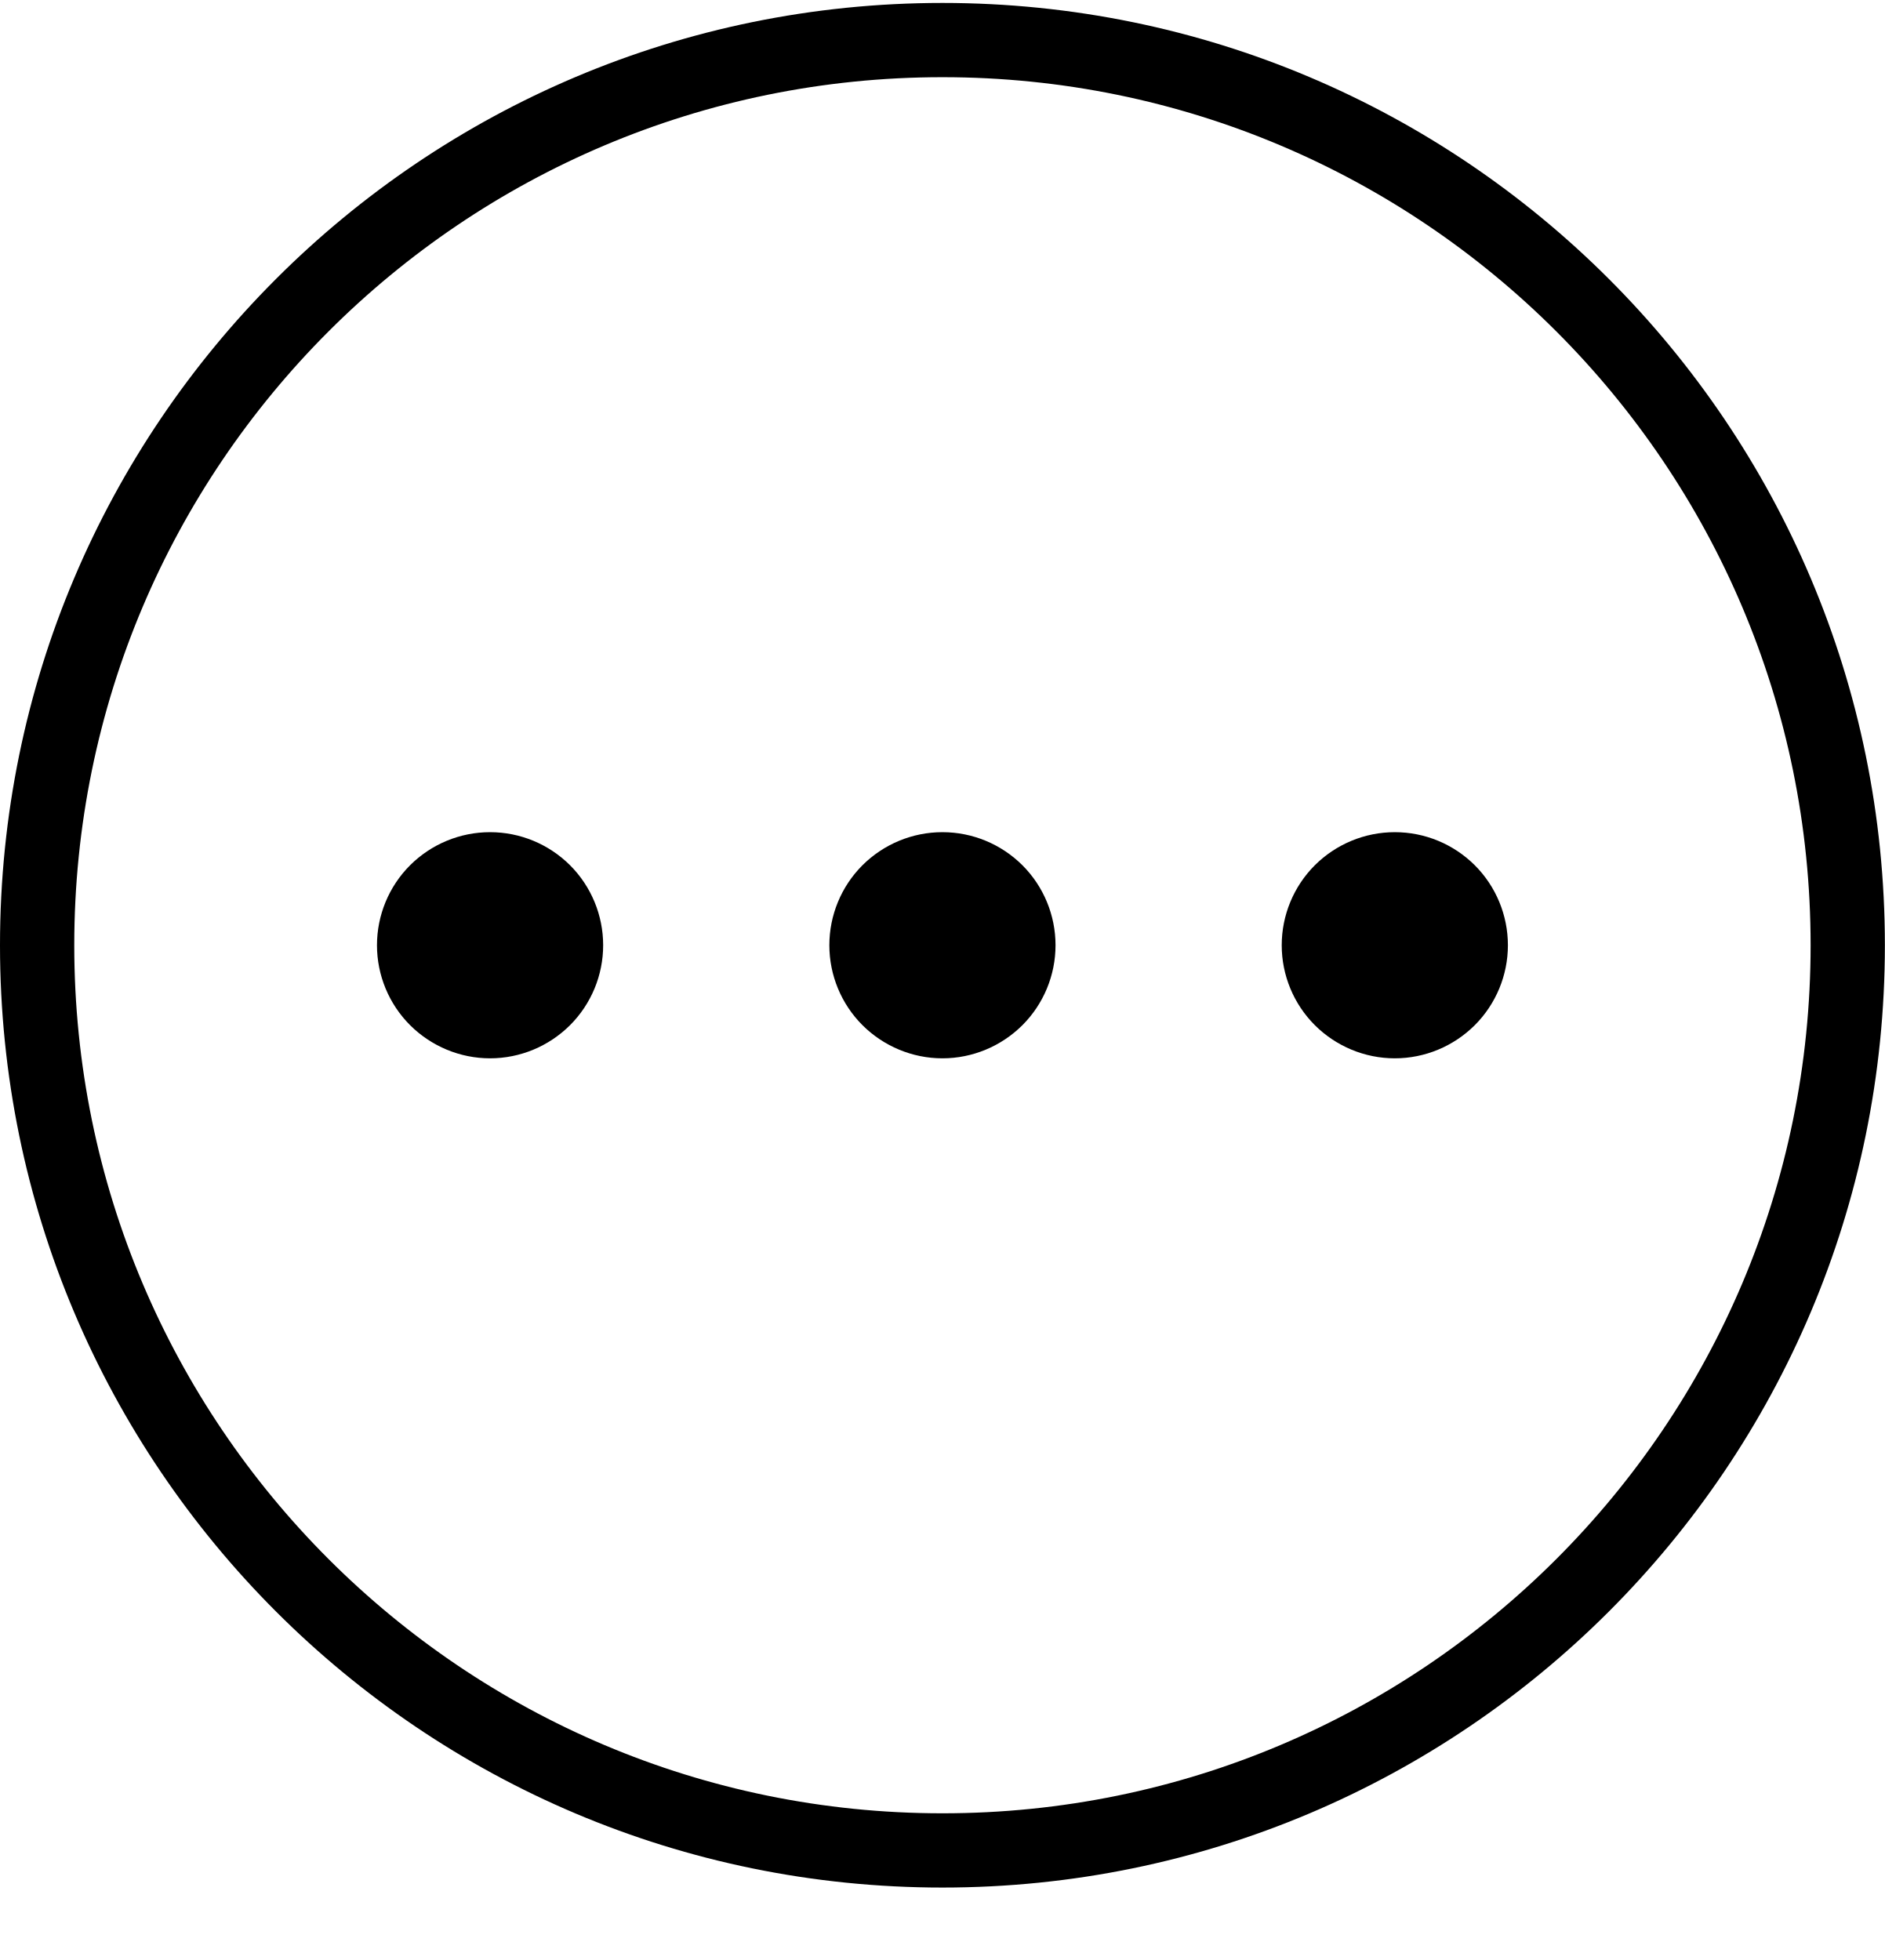
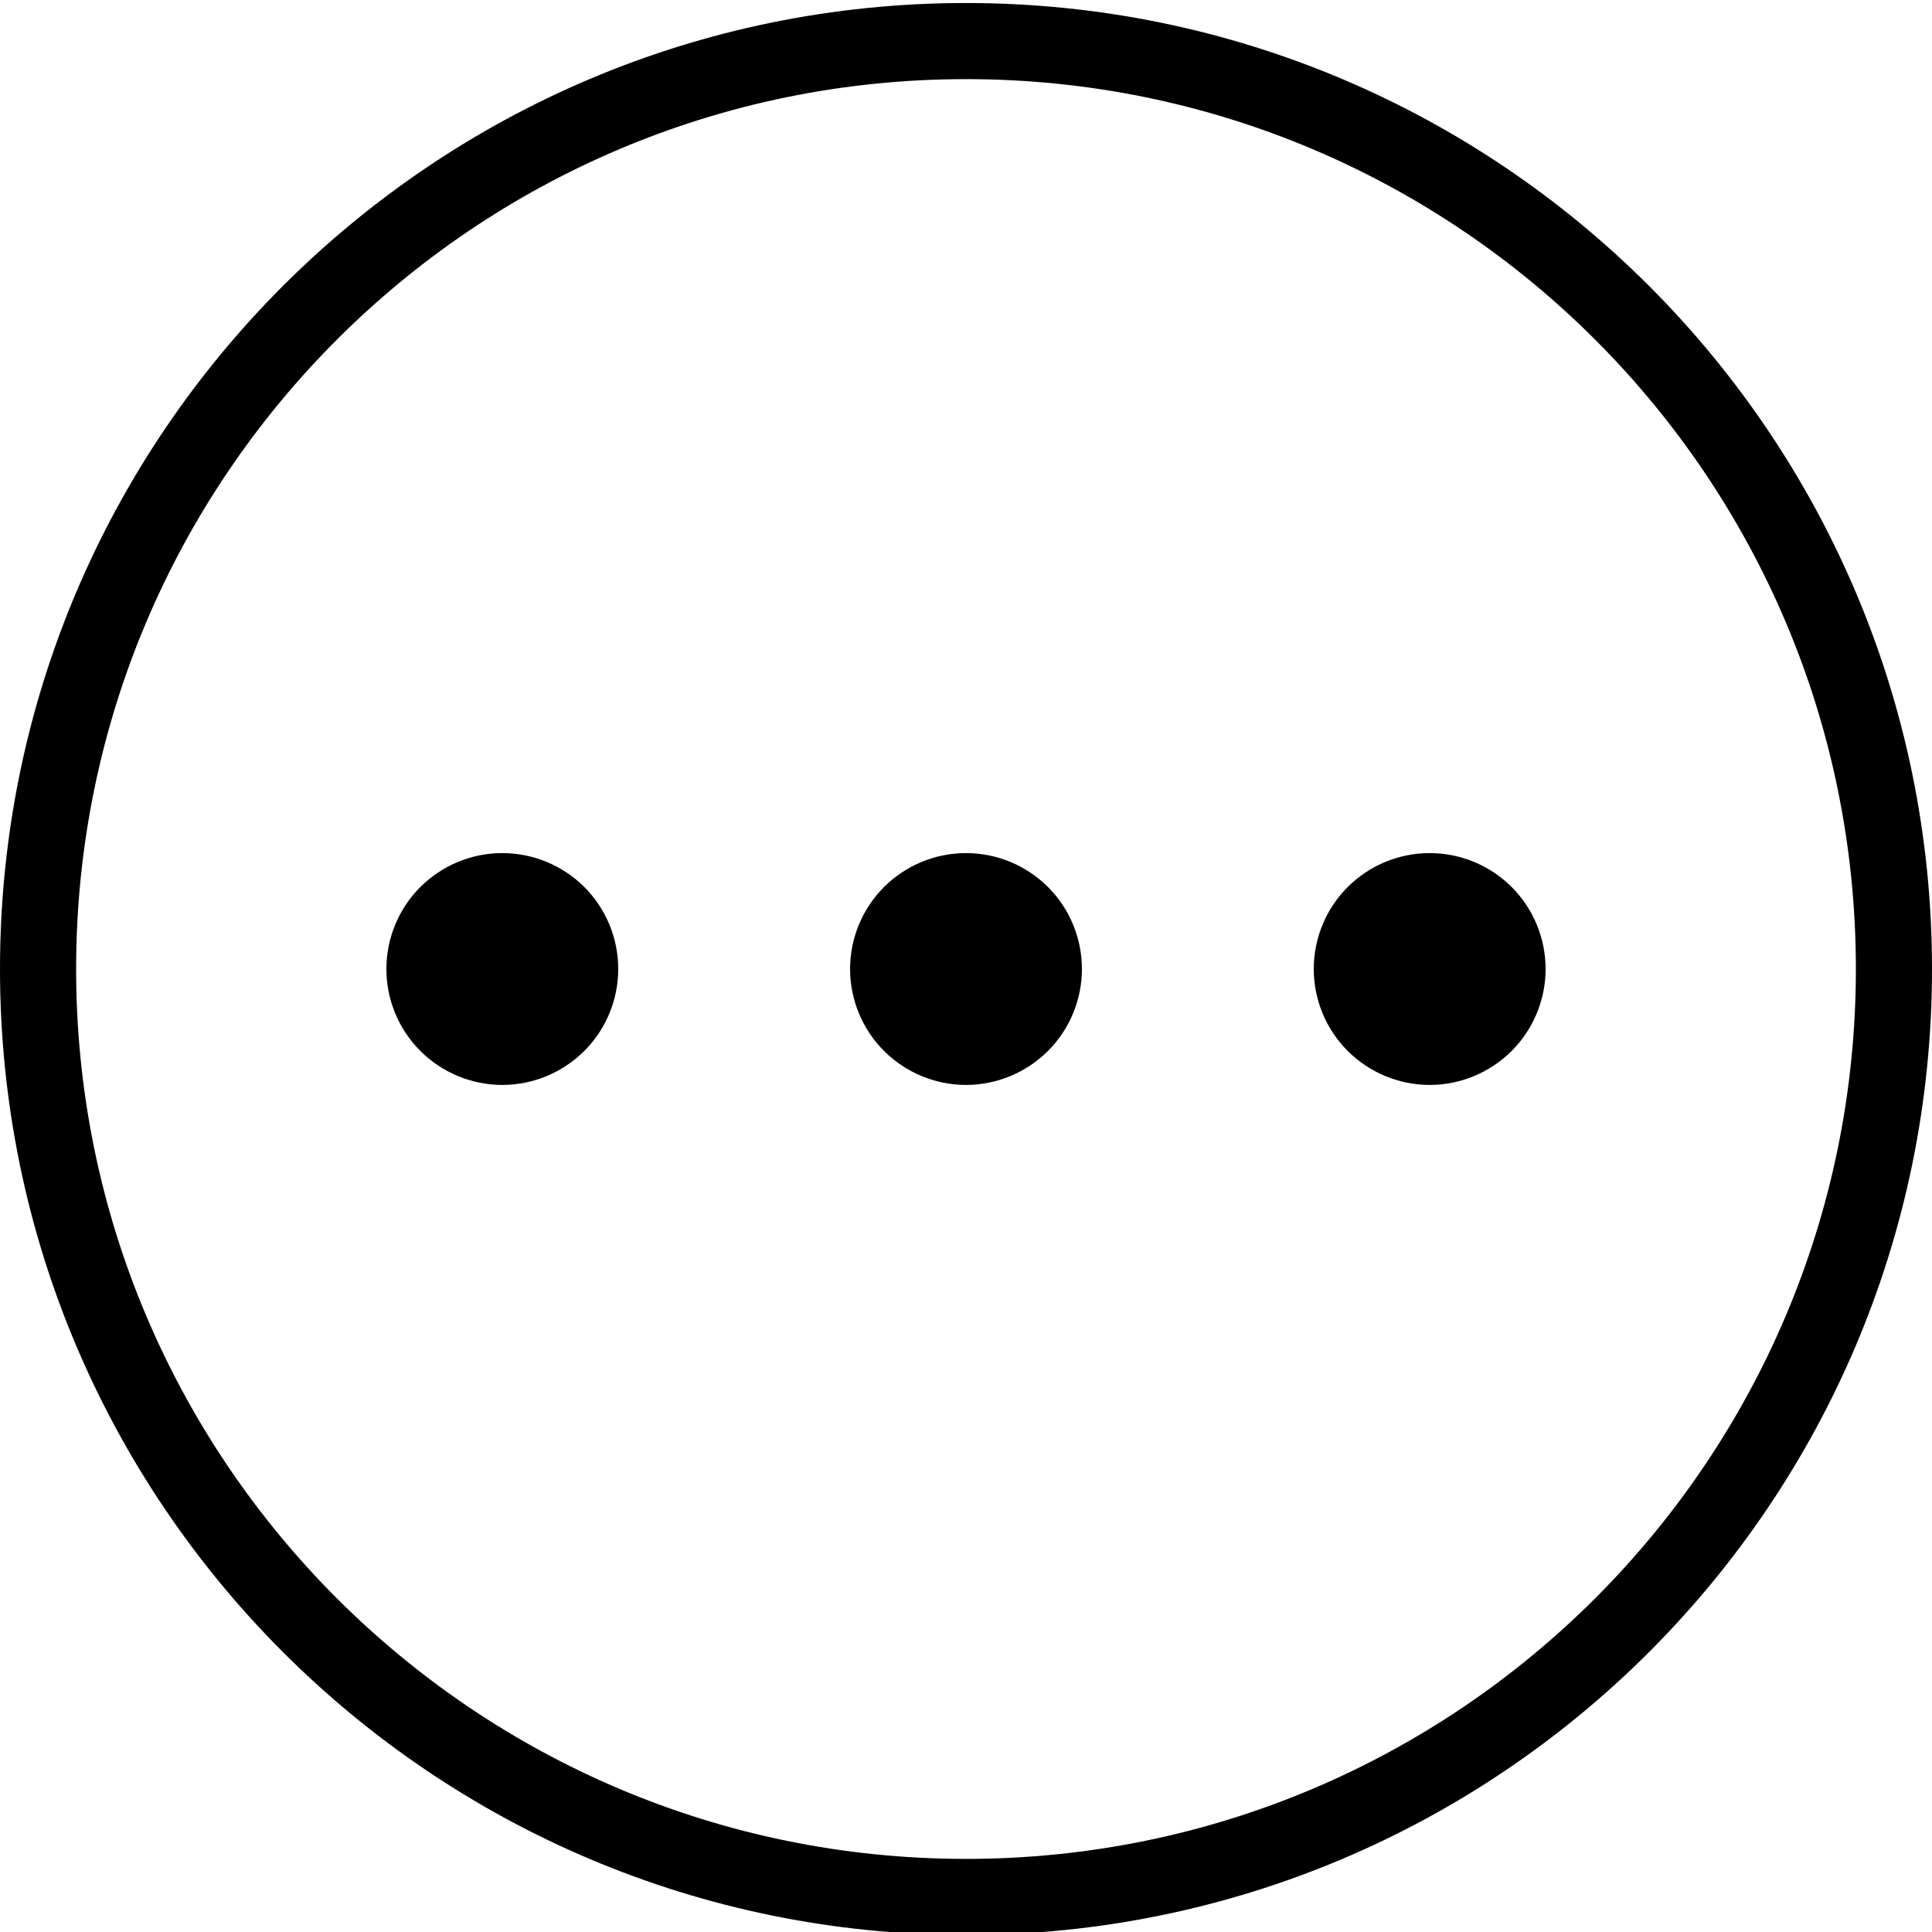
- <svg xmlns="http://www.w3.org/2000/svg" viewBox="0 0 25 26" fill="currentColor">
+ <svg xmlns="http://www.w3.org/2000/svg" viewBox="0 0 25 25" fill="currentColor">
  <path fill-rule="evenodd" clip-rule="evenodd" d="M0.985 12.539C0.985 6.179 6.14 1.024 12.5 1.024C18.86 1.024 24.015 6.179 24.015 12.539C24.015 18.898 18.86 24.054 12.5 24.054C6.14 24.054 0.985 18.898 0.985 12.539ZM12.5 0.039C5.596 0.039 0 5.635 0 12.539C0 19.442 5.596 25.039 12.5 25.039C19.404 25.039 25 19.442 25 12.539C25 5.635 19.404 0.039 12.5 0.039ZM19.561 11.478C19.842 11.759 20 12.141 20 12.539C20 12.936 19.842 13.318 19.561 13.599C19.279 13.88 18.898 14.039 18.5 14.039C18.102 14.039 17.721 13.88 17.439 13.599C17.158 13.318 17 12.936 17 12.539C17 12.141 17.158 11.759 17.439 11.478C17.721 11.197 18.102 11.039 18.5 11.039C18.898 11.039 19.279 11.197 19.561 11.478ZM7.561 11.478C7.842 11.759 8 12.141 8 12.539C8 12.936 7.842 13.318 7.561 13.599C7.279 13.88 6.898 14.039 6.5 14.039C6.102 14.039 5.721 13.88 5.439 13.599C5.158 13.318 5 12.936 5 12.539C5 12.141 5.158 11.759 5.439 11.478C5.721 11.197 6.102 11.039 6.5 11.039C6.898 11.039 7.279 11.197 7.561 11.478ZM14 12.539C14 12.141 13.842 11.759 13.561 11.478C13.279 11.197 12.898 11.039 12.5 11.039C12.102 11.039 11.721 11.197 11.439 11.478C11.158 11.759 11 12.141 11 12.539C11 12.936 11.158 13.318 11.439 13.599C11.721 13.88 12.102 14.039 12.5 14.039C12.898 14.039 13.279 13.88 13.561 13.599C13.842 13.318 14 12.936 14 12.539Z" fill="currentColor" />
</svg>
